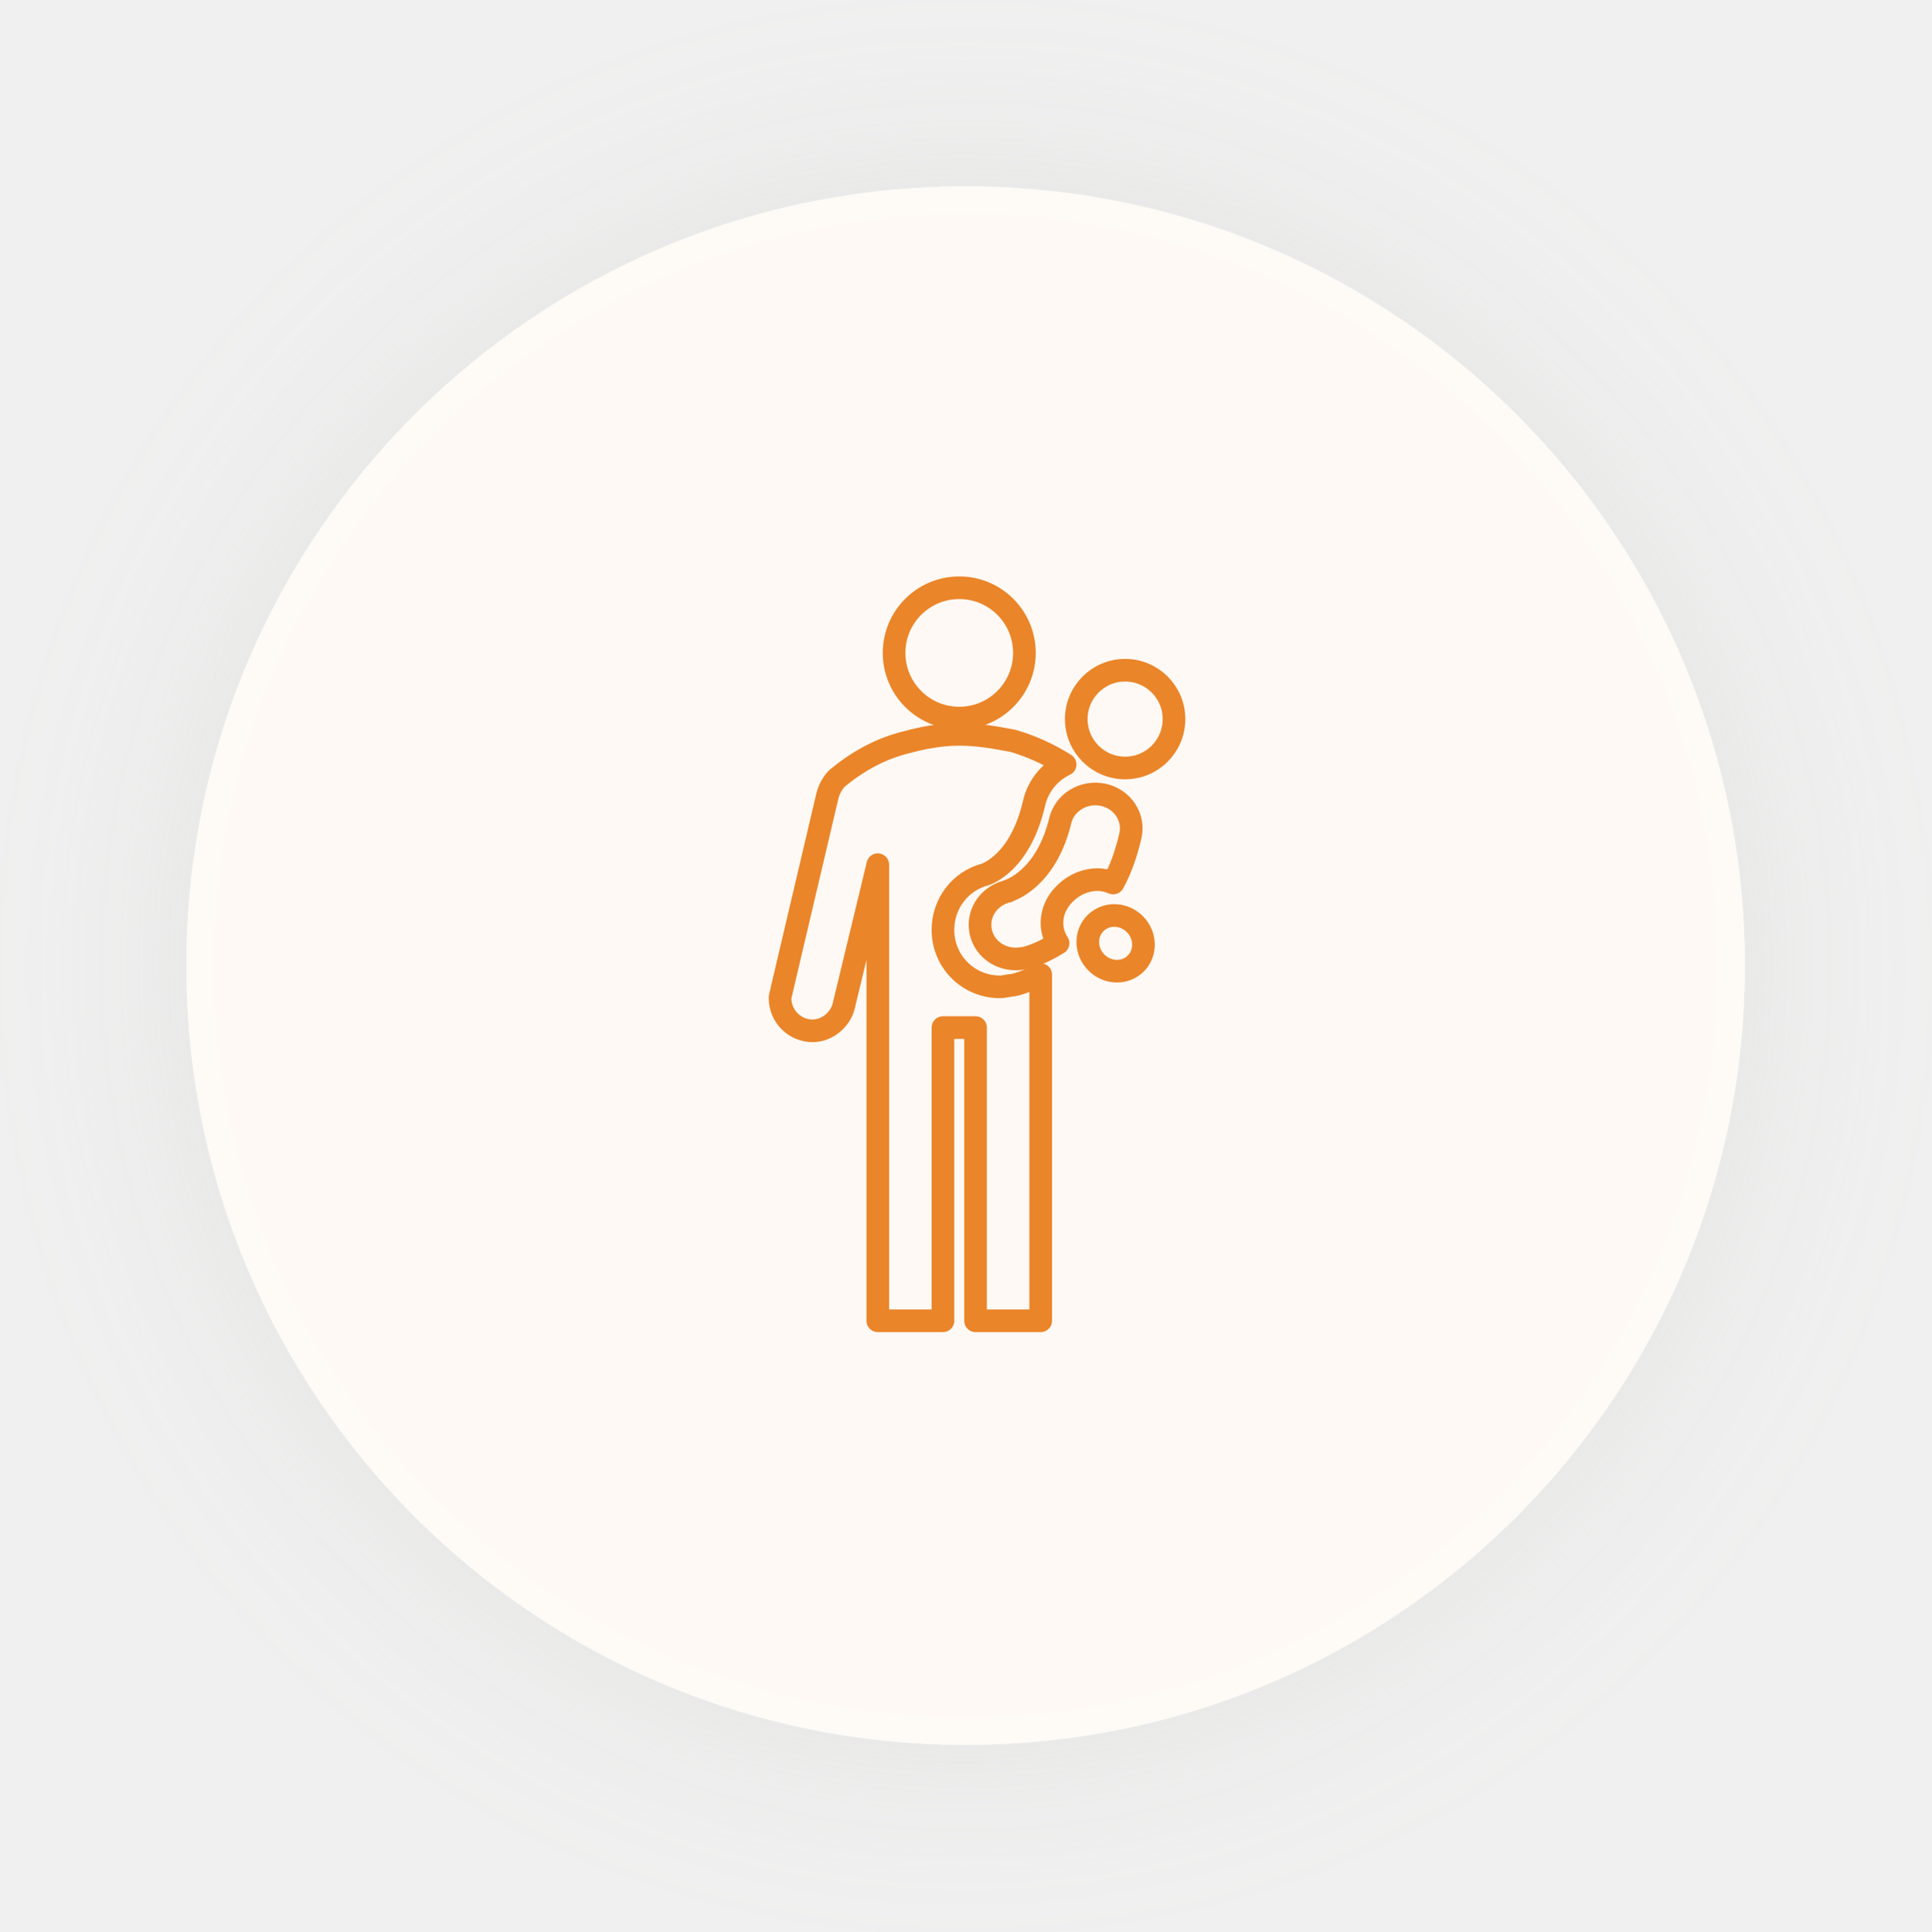
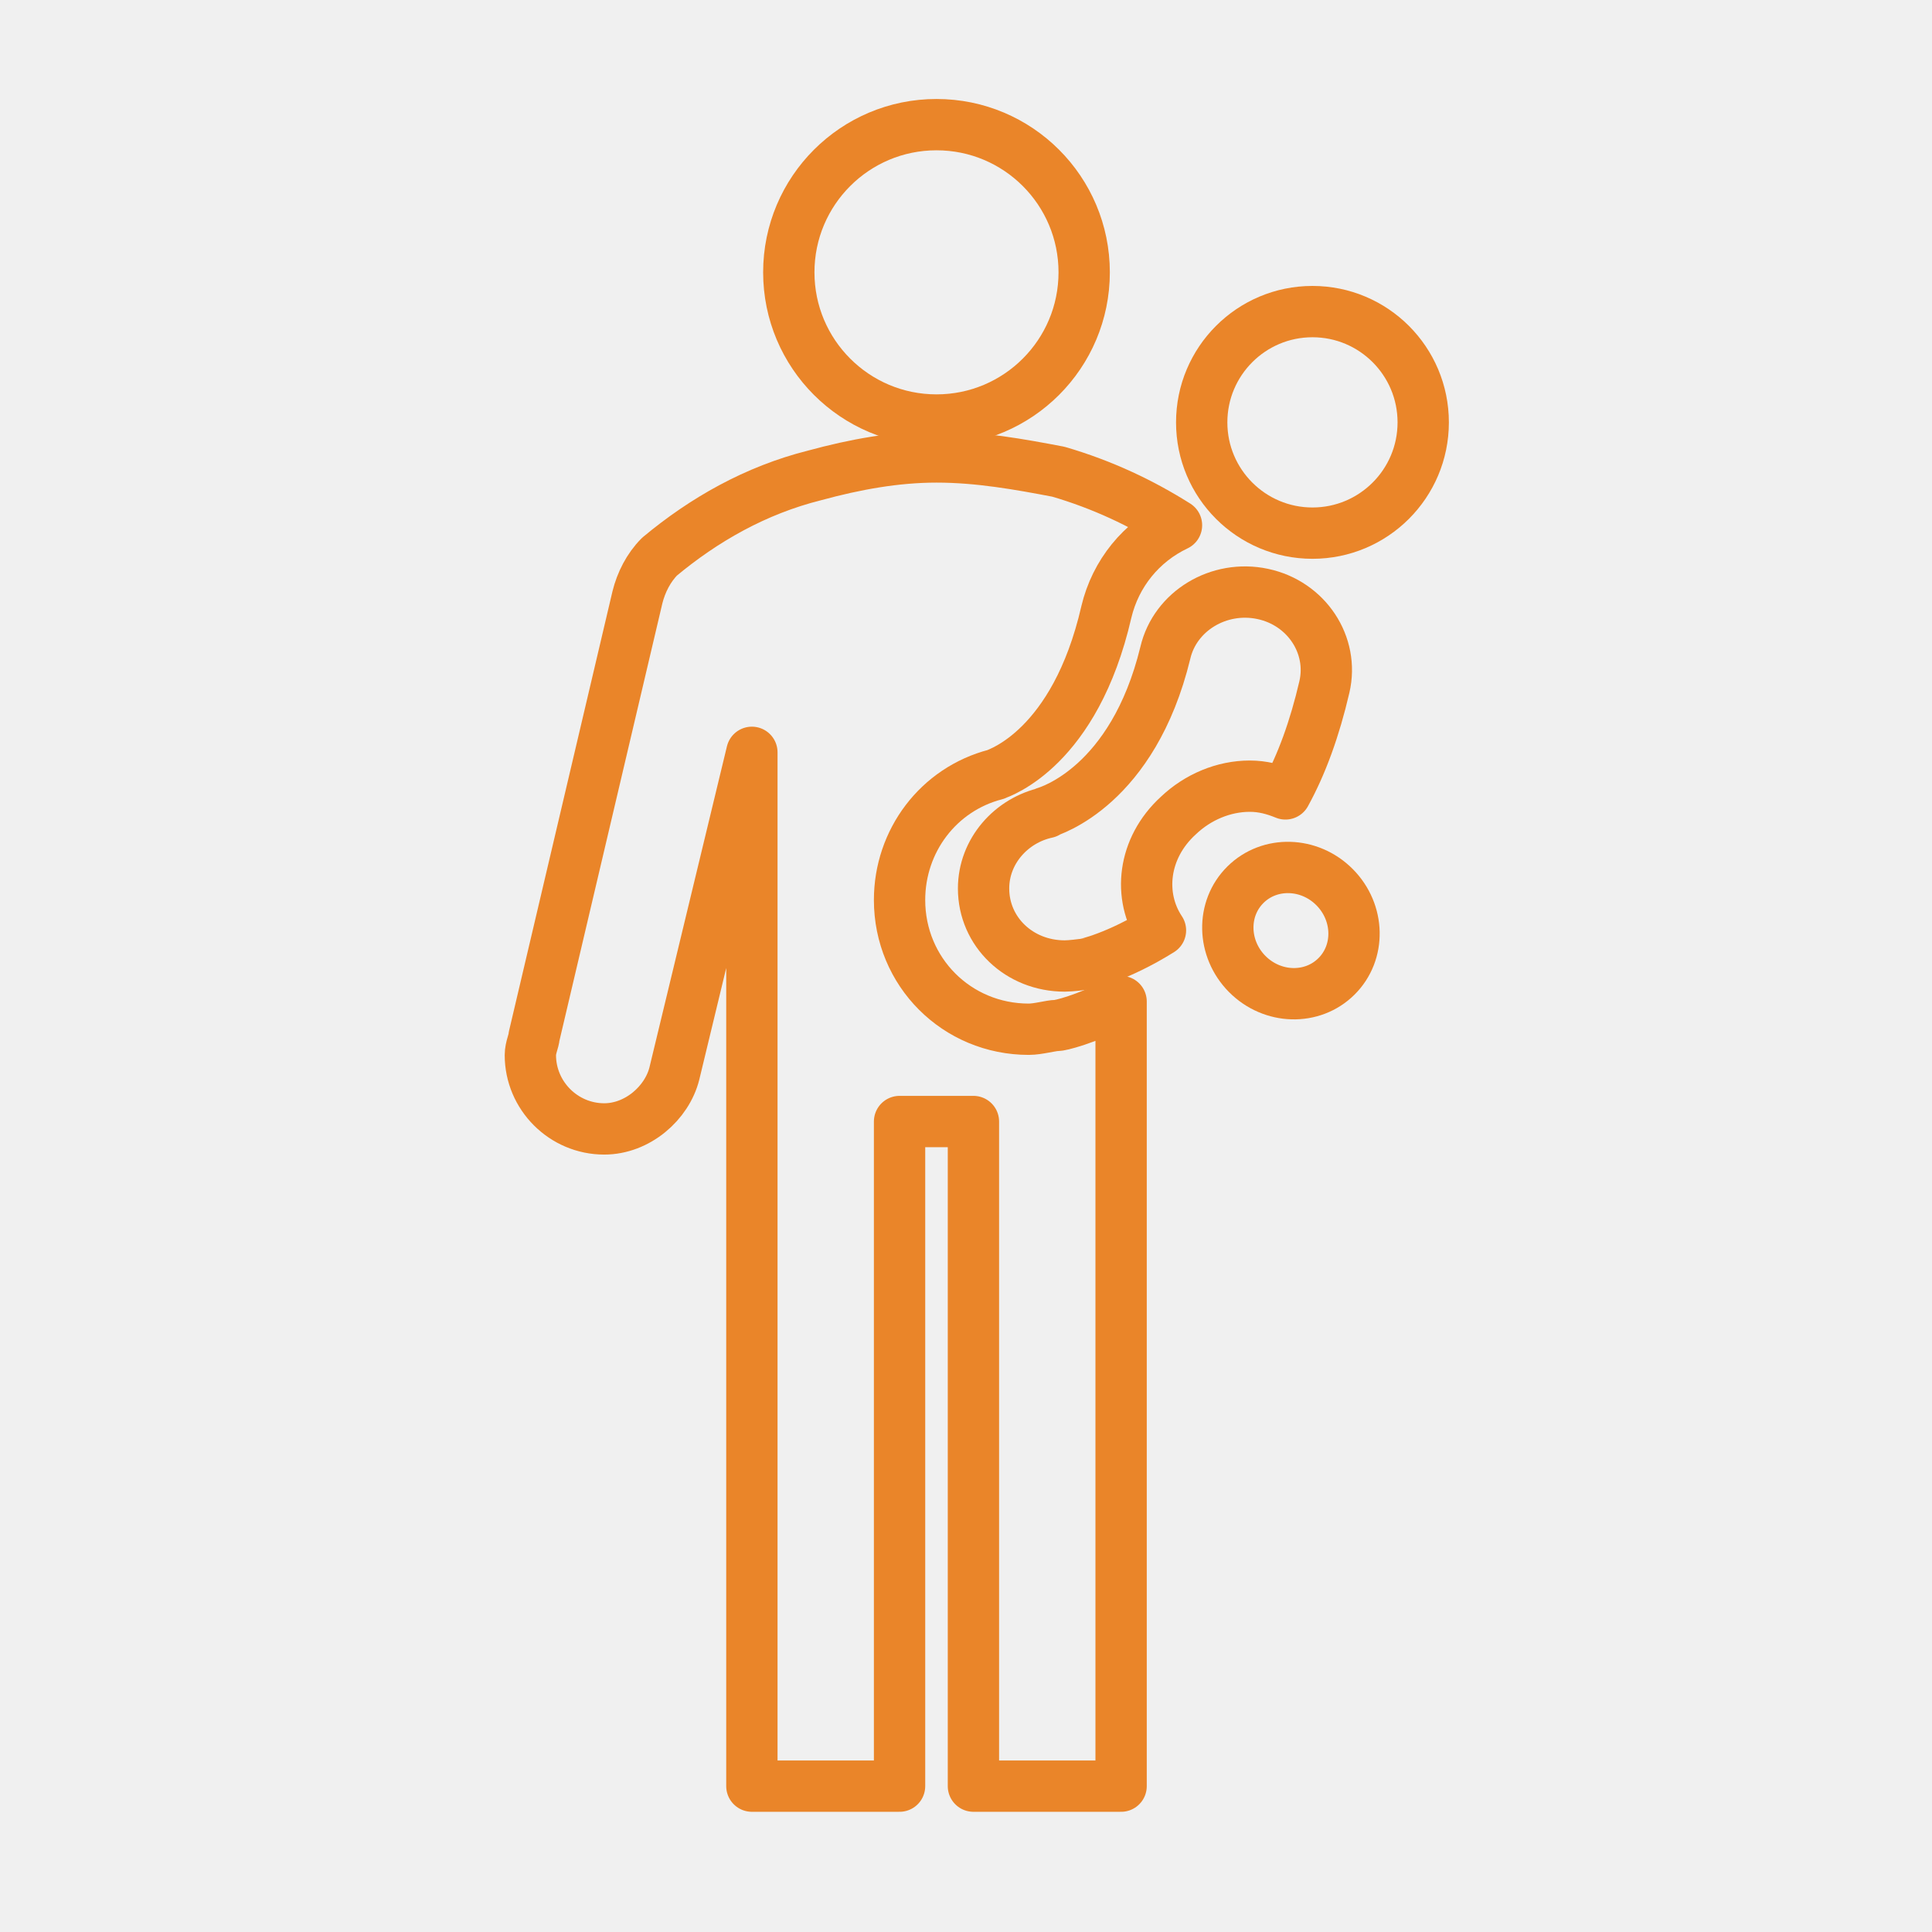
- <svg xmlns="http://www.w3.org/2000/svg" width="145" height="145" viewBox="0 0 145 145" fill="none">
-   <g filter="url(#filter0_d_3010_7645)">
-     <circle cx="72.5" cy="72.5" r="58.5" fill="#FEF9F4" />
-     <circle cx="72.5" cy="72.5" r="57.5" stroke="white" stroke-opacity="0.3" stroke-width="2" />
-   </g>
-   <path d="M72.023 53.914C74.725 53.914 76.915 51.723 76.915 49.021C76.915 46.319 74.725 44.129 72.023 44.129C69.321 44.129 67.13 46.319 67.13 49.021C67.13 51.723 69.321 53.914 72.023 53.914Z" stroke="#EA8529" stroke-width="1.7" stroke-linejoin="round" />
-   <path d="M84.477 57.661C86.504 57.661 88.146 56.018 88.146 53.992C88.146 51.965 86.504 50.322 84.477 50.322C82.451 50.322 80.808 51.965 80.808 53.992C80.808 56.018 82.451 57.661 84.477 57.661Z" stroke="#EA8529" stroke-width="1.7" stroke-linejoin="round" />
-   <path d="M75.998 73.972C75.814 73.972 75.386 74.095 75.08 74.095C72.695 74.095 70.799 72.199 70.799 69.814C70.799 67.857 72.084 66.144 73.98 65.655C74.102 65.594 76.609 64.799 77.649 60.274C77.955 58.989 78.811 57.95 79.973 57.399C78.811 56.666 77.526 56.054 76.059 55.626C74.775 55.381 73.429 55.137 72.023 55.137C70.677 55.137 69.332 55.381 67.986 55.748C66.029 56.237 64.317 57.216 62.849 58.439C62.483 58.806 62.238 59.295 62.116 59.785L58.691 74.339C58.691 74.462 58.569 74.706 58.569 74.951C58.569 76.296 59.669 77.397 61.015 77.397C62.116 77.397 63.094 76.541 63.339 75.562L65.907 64.921V99.168H70.799V77.152H73.246V99.168H78.138V73.177C76.915 73.789 76.12 73.972 75.998 73.972Z" stroke="#EA8529" stroke-width="1.7" stroke-linejoin="round" />
-   <path d="M85.271 72.347C86.071 71.553 86.044 70.23 85.211 69.39C84.379 68.551 83.056 68.514 82.256 69.308C81.456 70.101 81.483 71.424 82.315 72.264C83.148 73.103 84.471 73.14 85.271 72.347Z" stroke="#EA8529" stroke-width="1.7" stroke-linejoin="round" />
-   <path d="M80.034 67.018C80.679 66.402 81.539 66.043 82.399 66.043C82.829 66.043 83.206 66.145 83.582 66.299C84.119 65.324 84.549 64.142 84.872 62.756C85.195 61.369 84.281 59.983 82.829 59.675C81.378 59.367 79.926 60.24 79.603 61.626C78.528 66.043 75.786 66.864 75.625 66.916H75.679C74.496 67.172 73.582 68.2 73.582 69.432C73.582 70.87 74.765 72 76.27 72C76.485 72 76.862 71.948 76.862 71.948C76.969 71.948 78.044 71.692 79.442 70.819C78.689 69.689 78.851 68.097 80.034 67.018Z" stroke="#EA8529" stroke-width="1.7" stroke-linejoin="round" />
-   <defs>
-     <filter id="filter0_d_3010_7645" x="0" y="0" width="145" height="145" filterUnits="userSpaceOnUse" color-interpolation-filters="sRGB">
-       <feFlood flood-opacity="0" result="BackgroundImageFix" />
-       <feColorMatrix in="SourceAlpha" type="matrix" values="0 0 0 0 0 0 0 0 0 0 0 0 0 0 0 0 0 0 127 0" result="hardAlpha" />
-       <feOffset />
-       <feGaussianBlur stdDeviation="7" />
-       <feComposite in2="hardAlpha" operator="out" />
-       <feColorMatrix type="matrix" values="0 0 0 0 0.706 0 0 0 0 0.682 0 0 0 0 0.655 0 0 0 0.19 0" />
-       <feBlend mode="normal" in2="BackgroundImageFix" result="effect1_dropShadow_3010_7645" />
-       <feBlend mode="normal" in="SourceGraphic" in2="effect1_dropShadow_3010_7645" result="shape" />
-     </filter>
-   </defs>
+ <svg xmlns="http://www.w3.org/2000/svg" width="64" height="64" viewBox="0 0 64 64" fill="none">
+   <path d="M31.023 13.914C33.725 13.914 35.915 11.723 35.915 9.021C35.915 6.319 33.725 4.129 31.023 4.129C28.321 4.129 26.13 6.319 26.13 9.021C26.13 11.723 28.321 13.914 31.023 13.914Z" stroke="#EA8529" stroke-width="1.7" stroke-linejoin="round" />
+   <path d="M43.477 17.661C45.504 17.661 47.146 16.018 47.146 13.992C47.146 11.965 45.504 10.322 43.477 10.322C41.451 10.322 39.808 11.965 39.808 13.992C39.808 16.018 41.451 17.661 43.477 17.661Z" stroke="#EA8529" stroke-width="1.7" stroke-linejoin="round" />
+   <path d="M34.998 33.972C34.814 33.972 34.386 34.095 34.08 34.095C31.695 34.095 29.799 32.199 29.799 29.814C29.799 27.857 31.084 26.145 32.98 25.655C33.102 25.594 35.609 24.799 36.649 20.274C36.955 18.989 37.811 17.95 38.973 17.399C37.811 16.666 36.526 16.054 35.059 15.626C33.775 15.381 32.429 15.137 31.023 15.137C29.677 15.137 28.332 15.381 26.986 15.748C25.029 16.238 23.317 17.216 21.849 18.439C21.483 18.806 21.238 19.295 21.116 19.785L17.691 34.339C17.691 34.462 17.569 34.706 17.569 34.951C17.569 36.296 18.669 37.397 20.015 37.397C21.116 37.397 22.094 36.541 22.339 35.562L24.907 24.922V59.168H29.799V37.152H32.246V59.168H37.138V33.177C35.915 33.789 35.12 33.972 34.998 33.972Z" stroke="#EA8529" stroke-width="1.7" stroke-linejoin="round" />
+   <path d="M44.271 32.346C45.071 31.553 45.044 30.23 44.211 29.39C43.379 28.551 42.056 28.514 41.256 29.308C40.456 30.101 40.483 31.424 41.315 32.264C42.148 33.103 43.471 33.14 44.271 32.346Z" stroke="#EA8529" stroke-width="1.7" stroke-linejoin="round" />
+   <path d="M39.033 27.018C39.679 26.402 40.539 26.043 41.399 26.043C41.829 26.043 42.206 26.145 42.582 26.299C43.119 25.324 43.55 24.142 43.872 22.756C44.195 21.369 43.281 19.983 41.829 19.675C40.378 19.366 38.926 20.24 38.603 21.626C37.528 26.043 34.786 26.864 34.625 26.916H34.679C33.496 27.172 32.582 28.2 32.582 29.432C32.582 30.87 33.765 32 35.27 32C35.485 32 35.861 31.948 35.861 31.948C35.969 31.948 37.044 31.692 38.442 30.819C37.689 29.689 37.851 28.097 39.033 27.018Z" stroke="#EA8529" stroke-width="1.7" stroke-linejoin="round" />
</svg>
